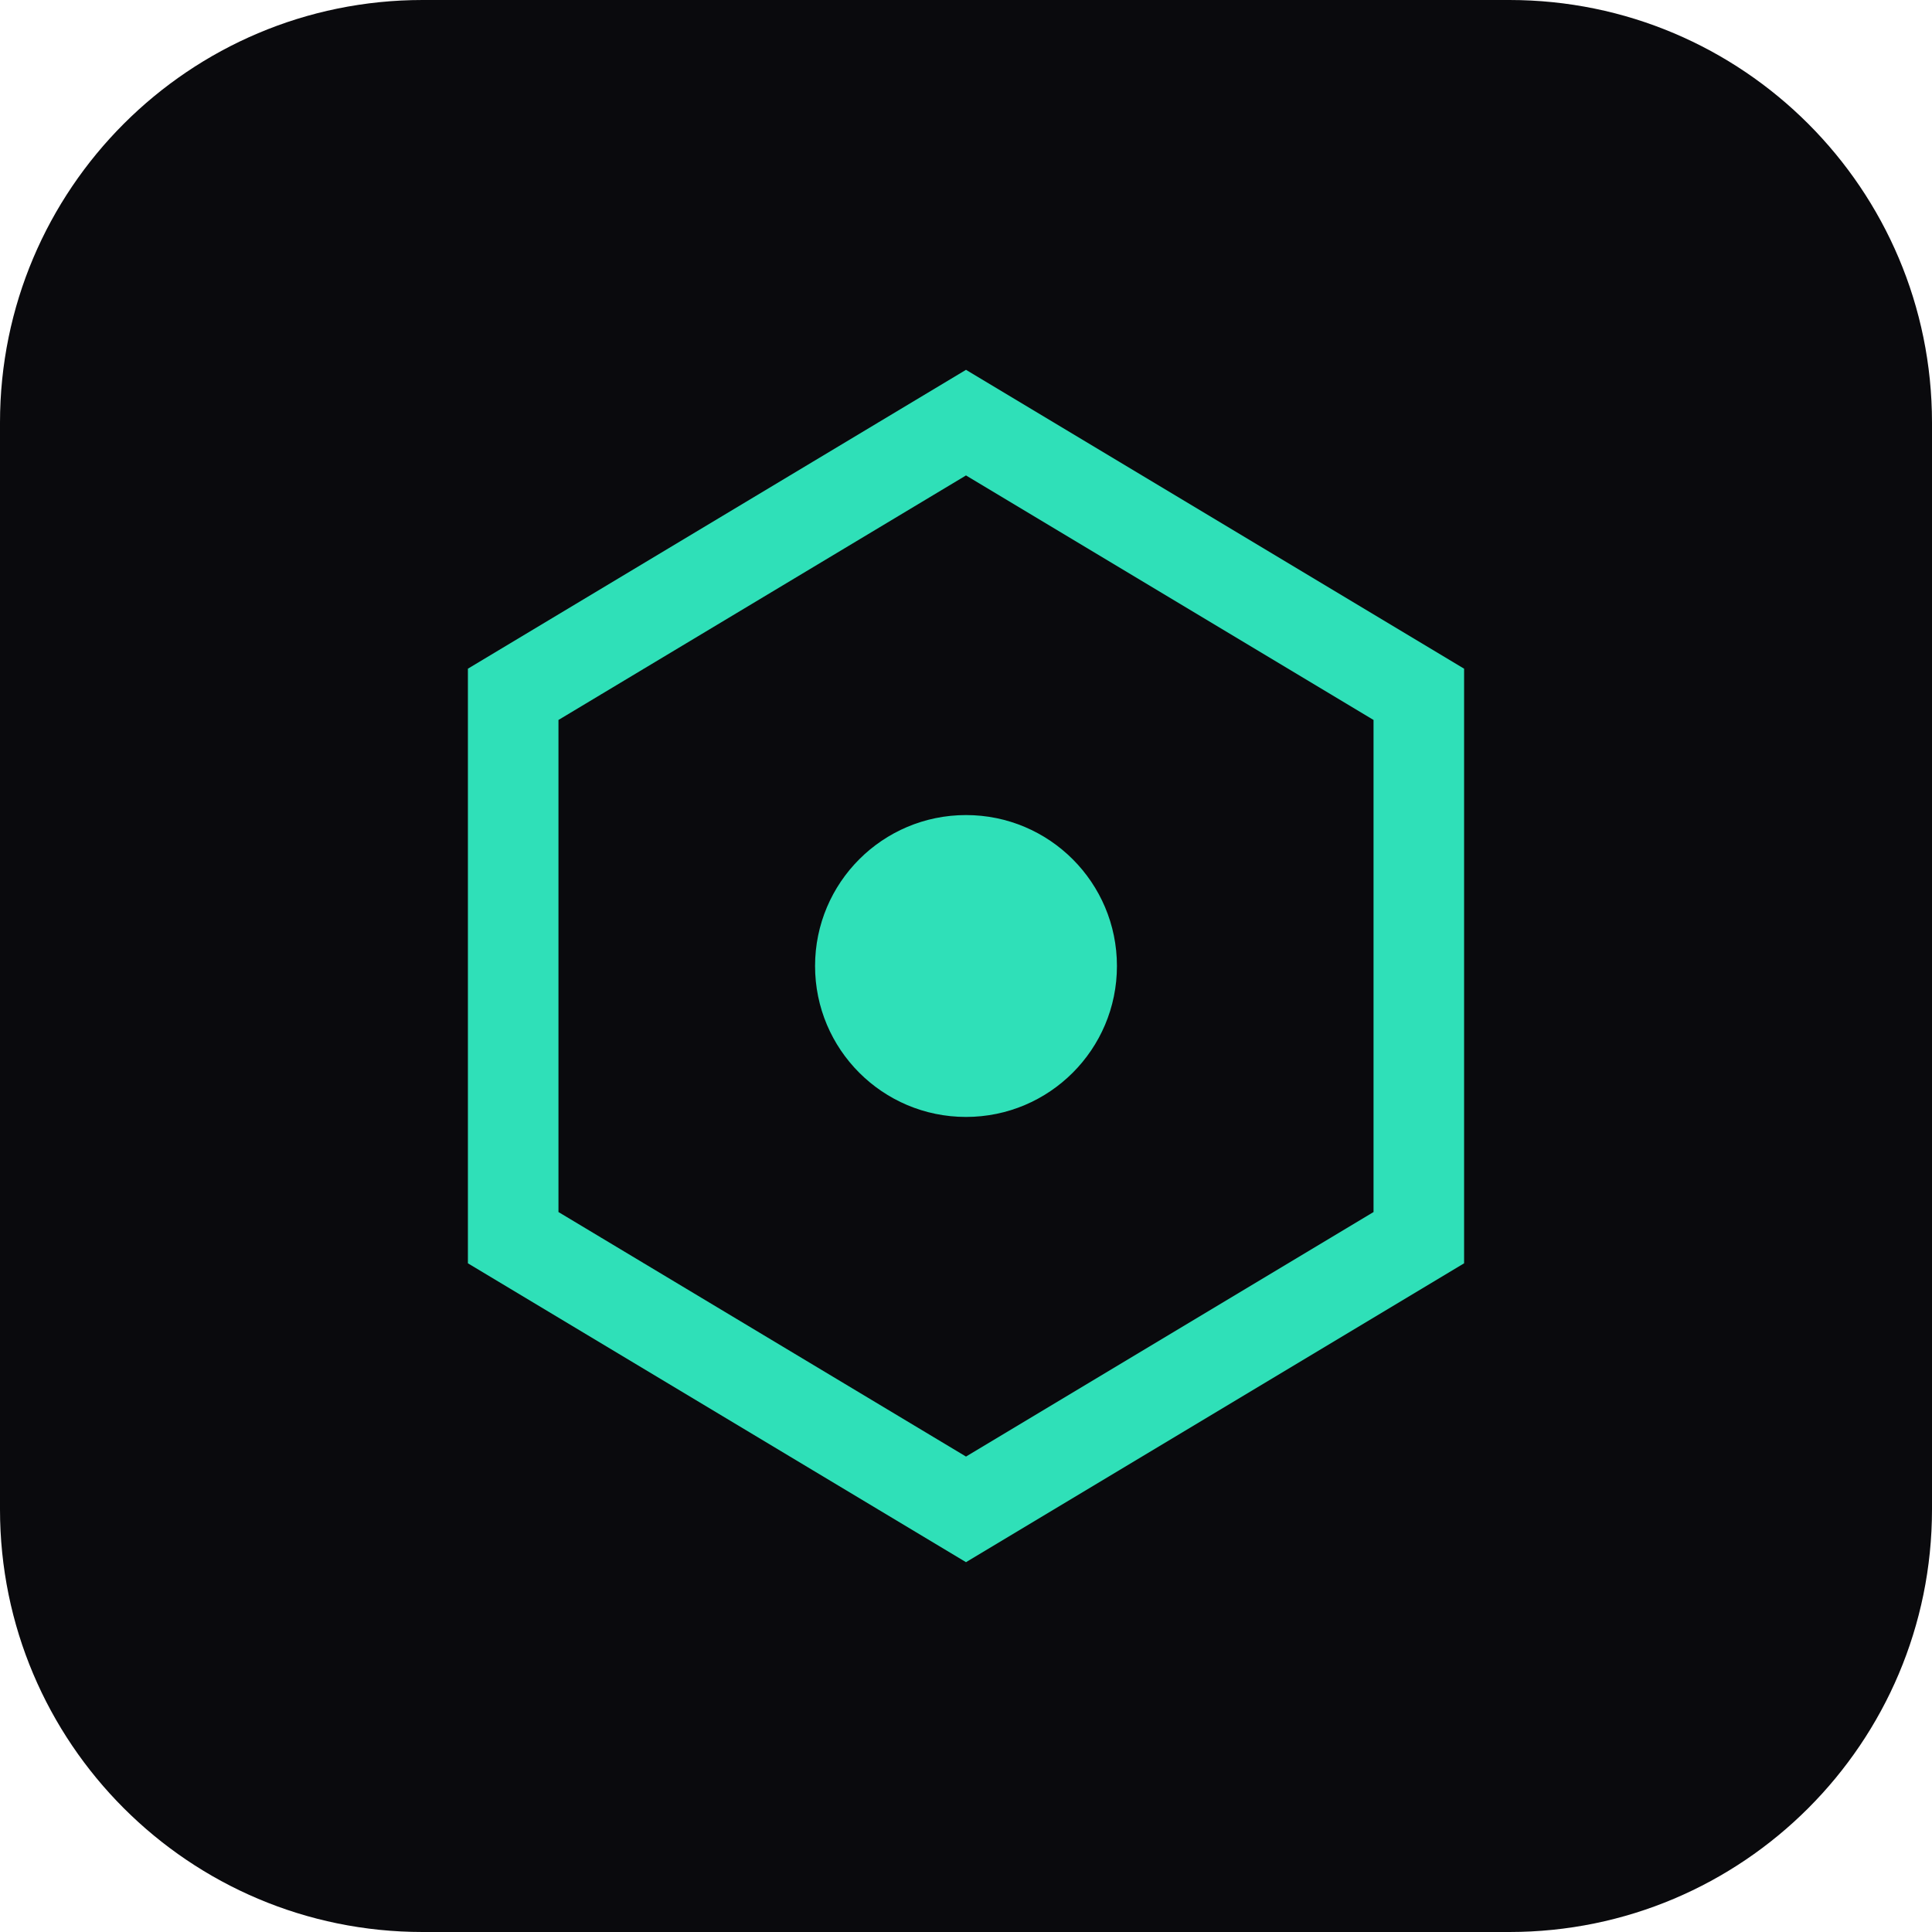
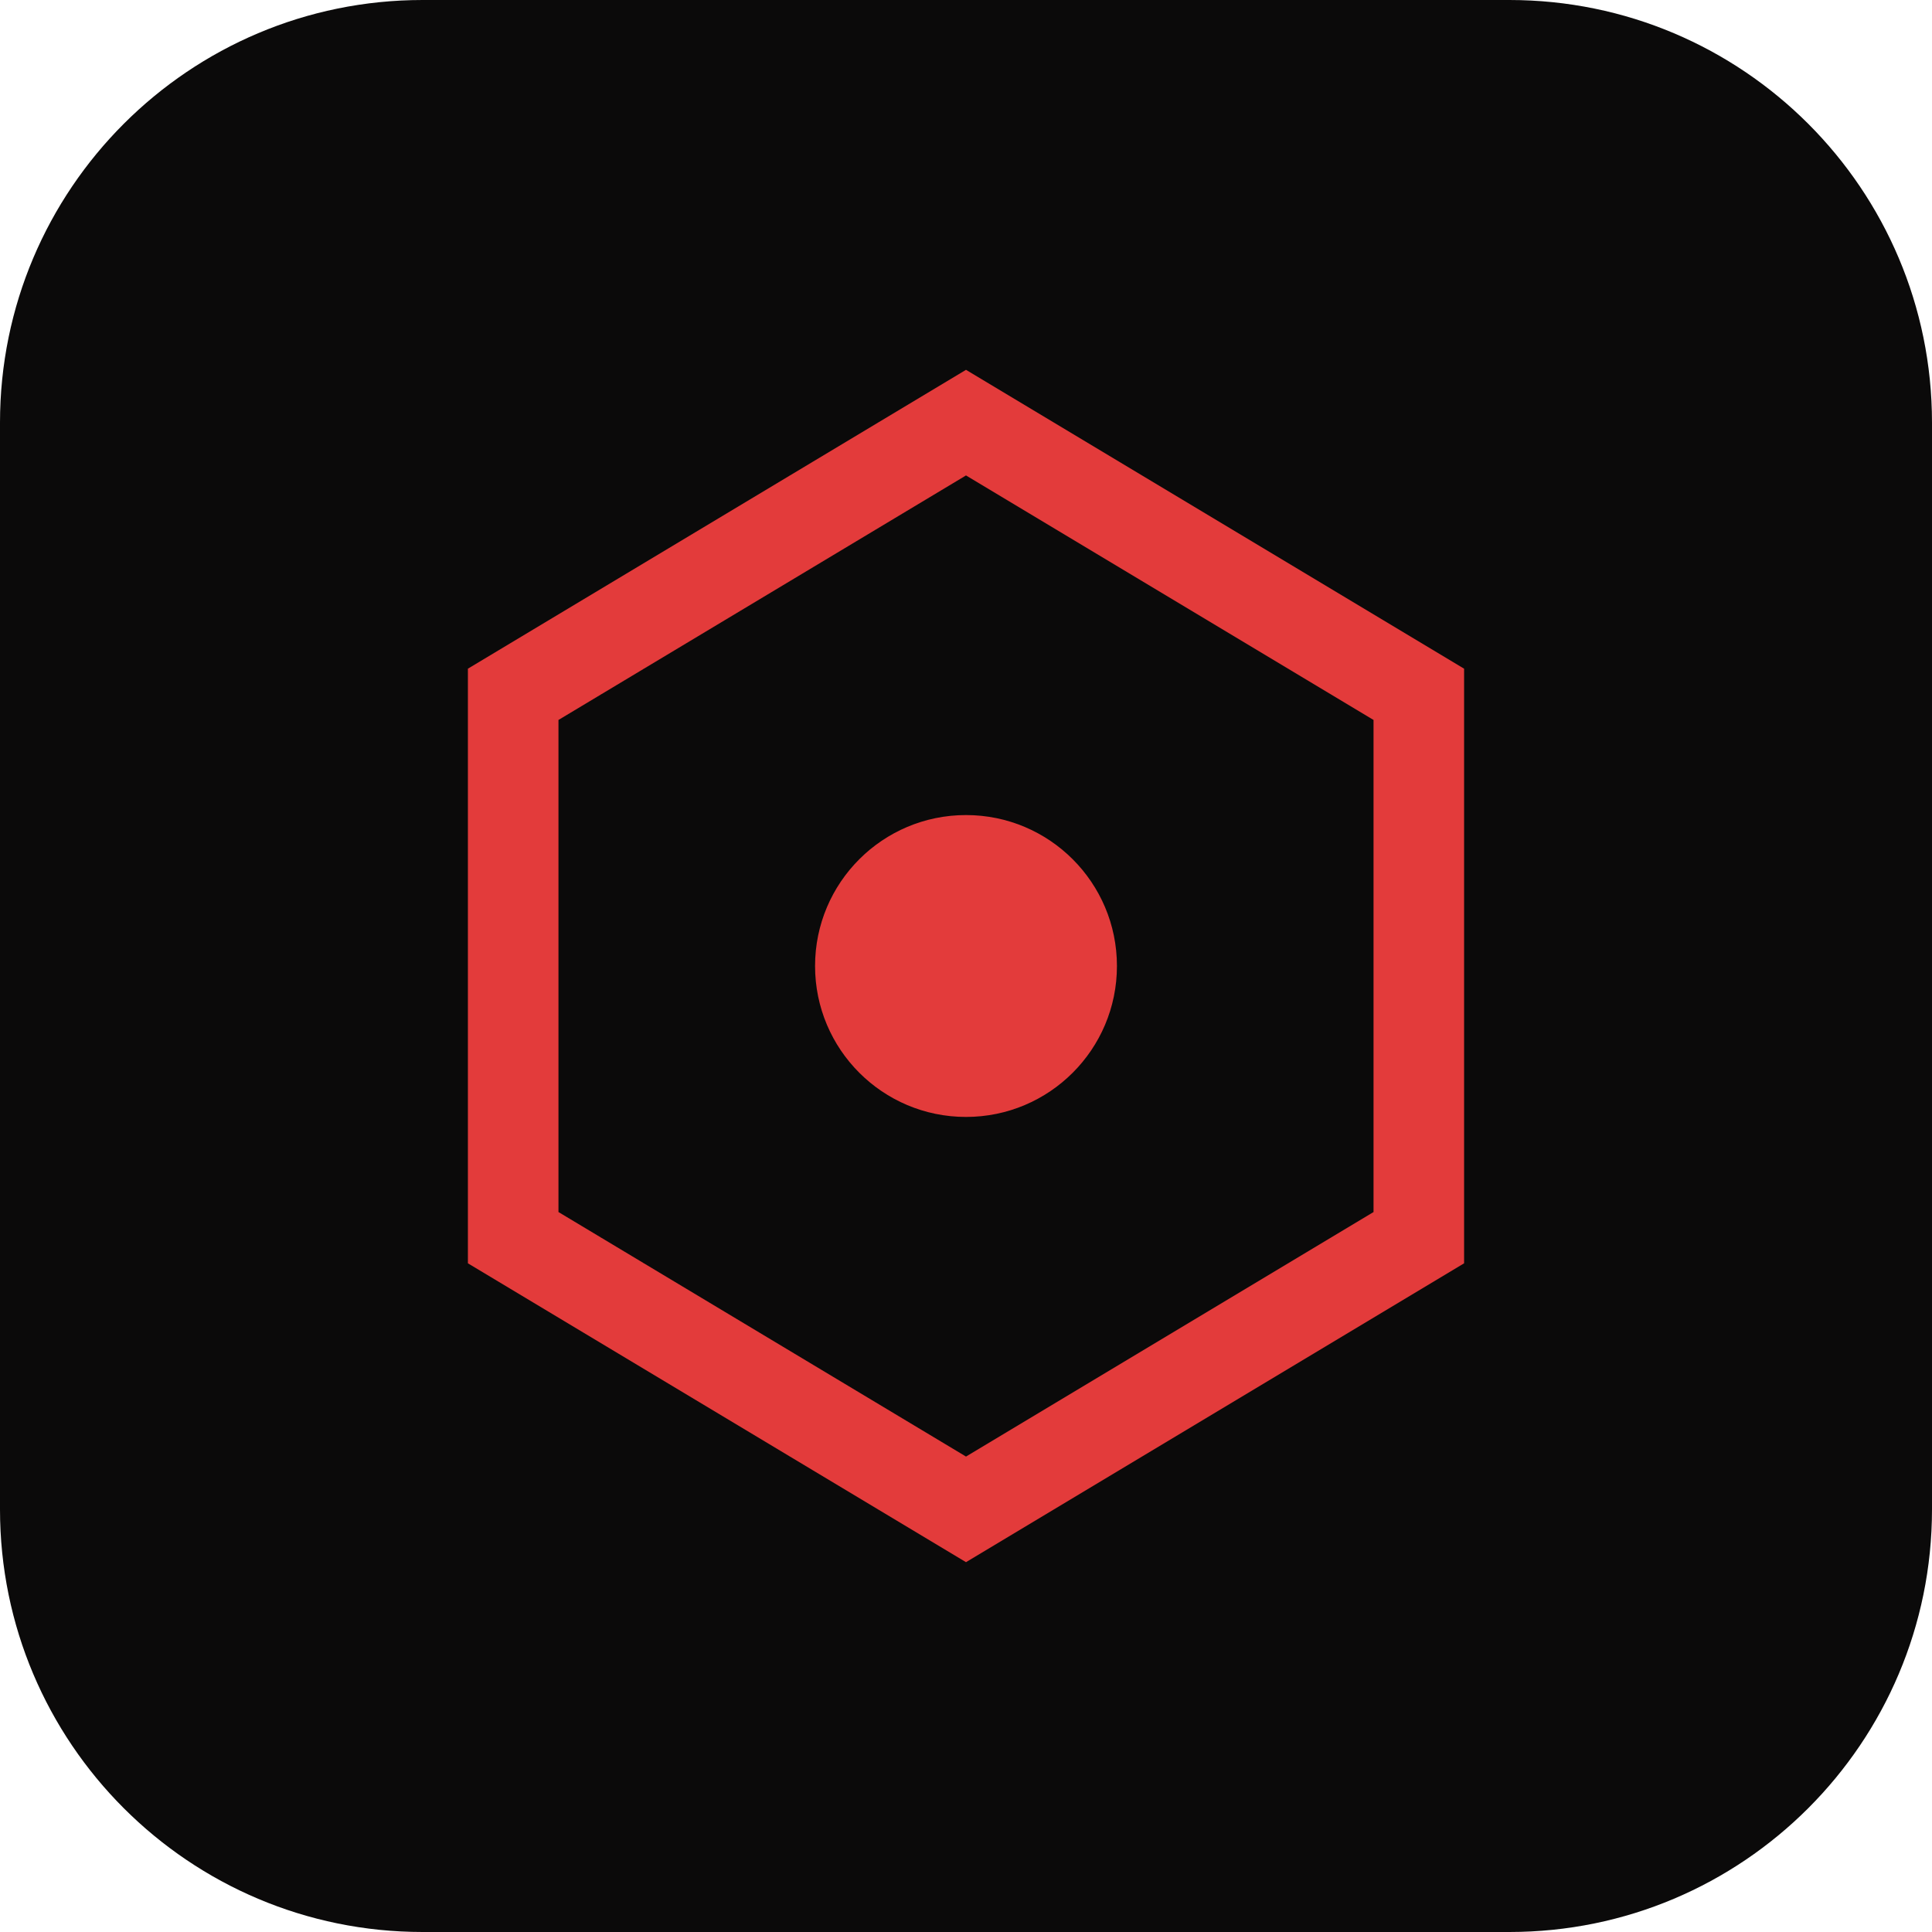
<svg xmlns="http://www.w3.org/2000/svg" viewBox="0 0 64 64">
-   <rect width="64" height="64" rx="14" fill="#0a0a0d" />
-   <path d="M32 14 L47 23 L47 41 L32 50 L17 41 L17 23 Z" fill="none" stroke="#2fe0b8" stroke-width="3" />
-   <circle cx="32" cy="32" r="5" fill="#2fe0b8" />
+   <rect width="64" height="64" rx="14" fill="#0b0a0a" />
+   <path d="M32 14 L47 23 L47 41 L32 50 L17 41 L17 23 Z" fill="none" stroke="#e33b3b" stroke-width="3" />
+   <circle cx="32" cy="32" r="5" fill="#e33b3b" />
</svg>
